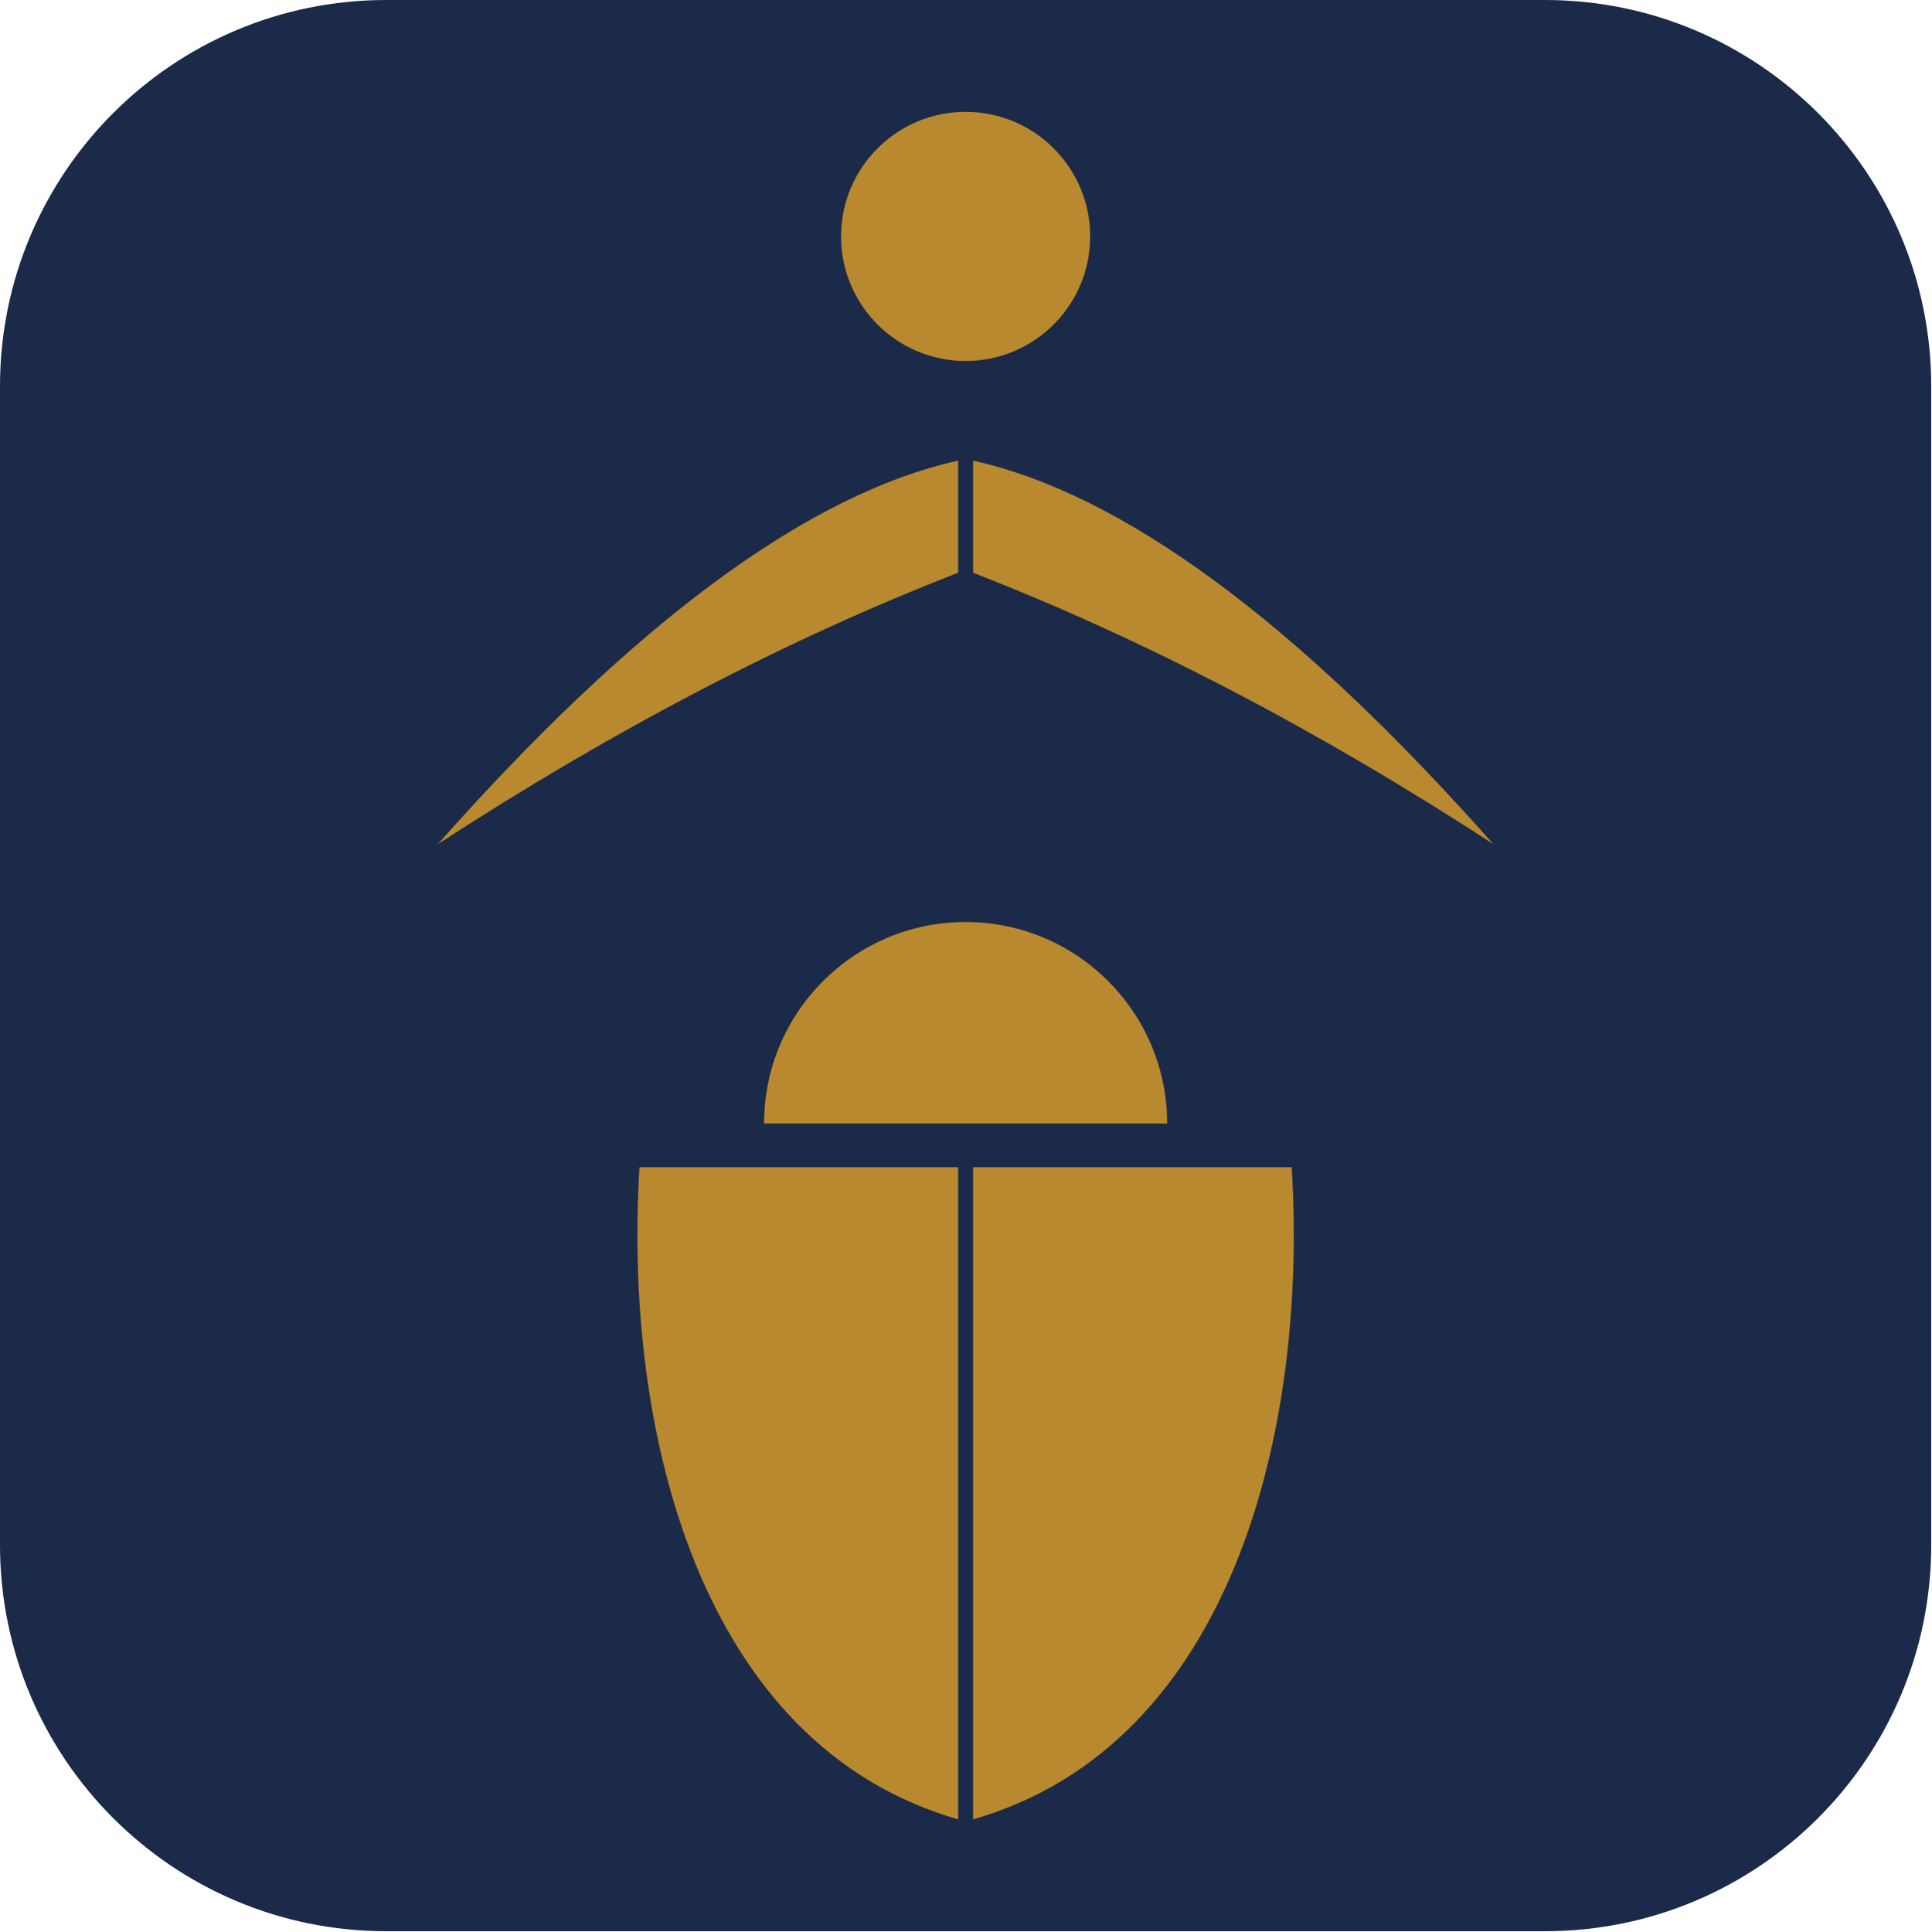
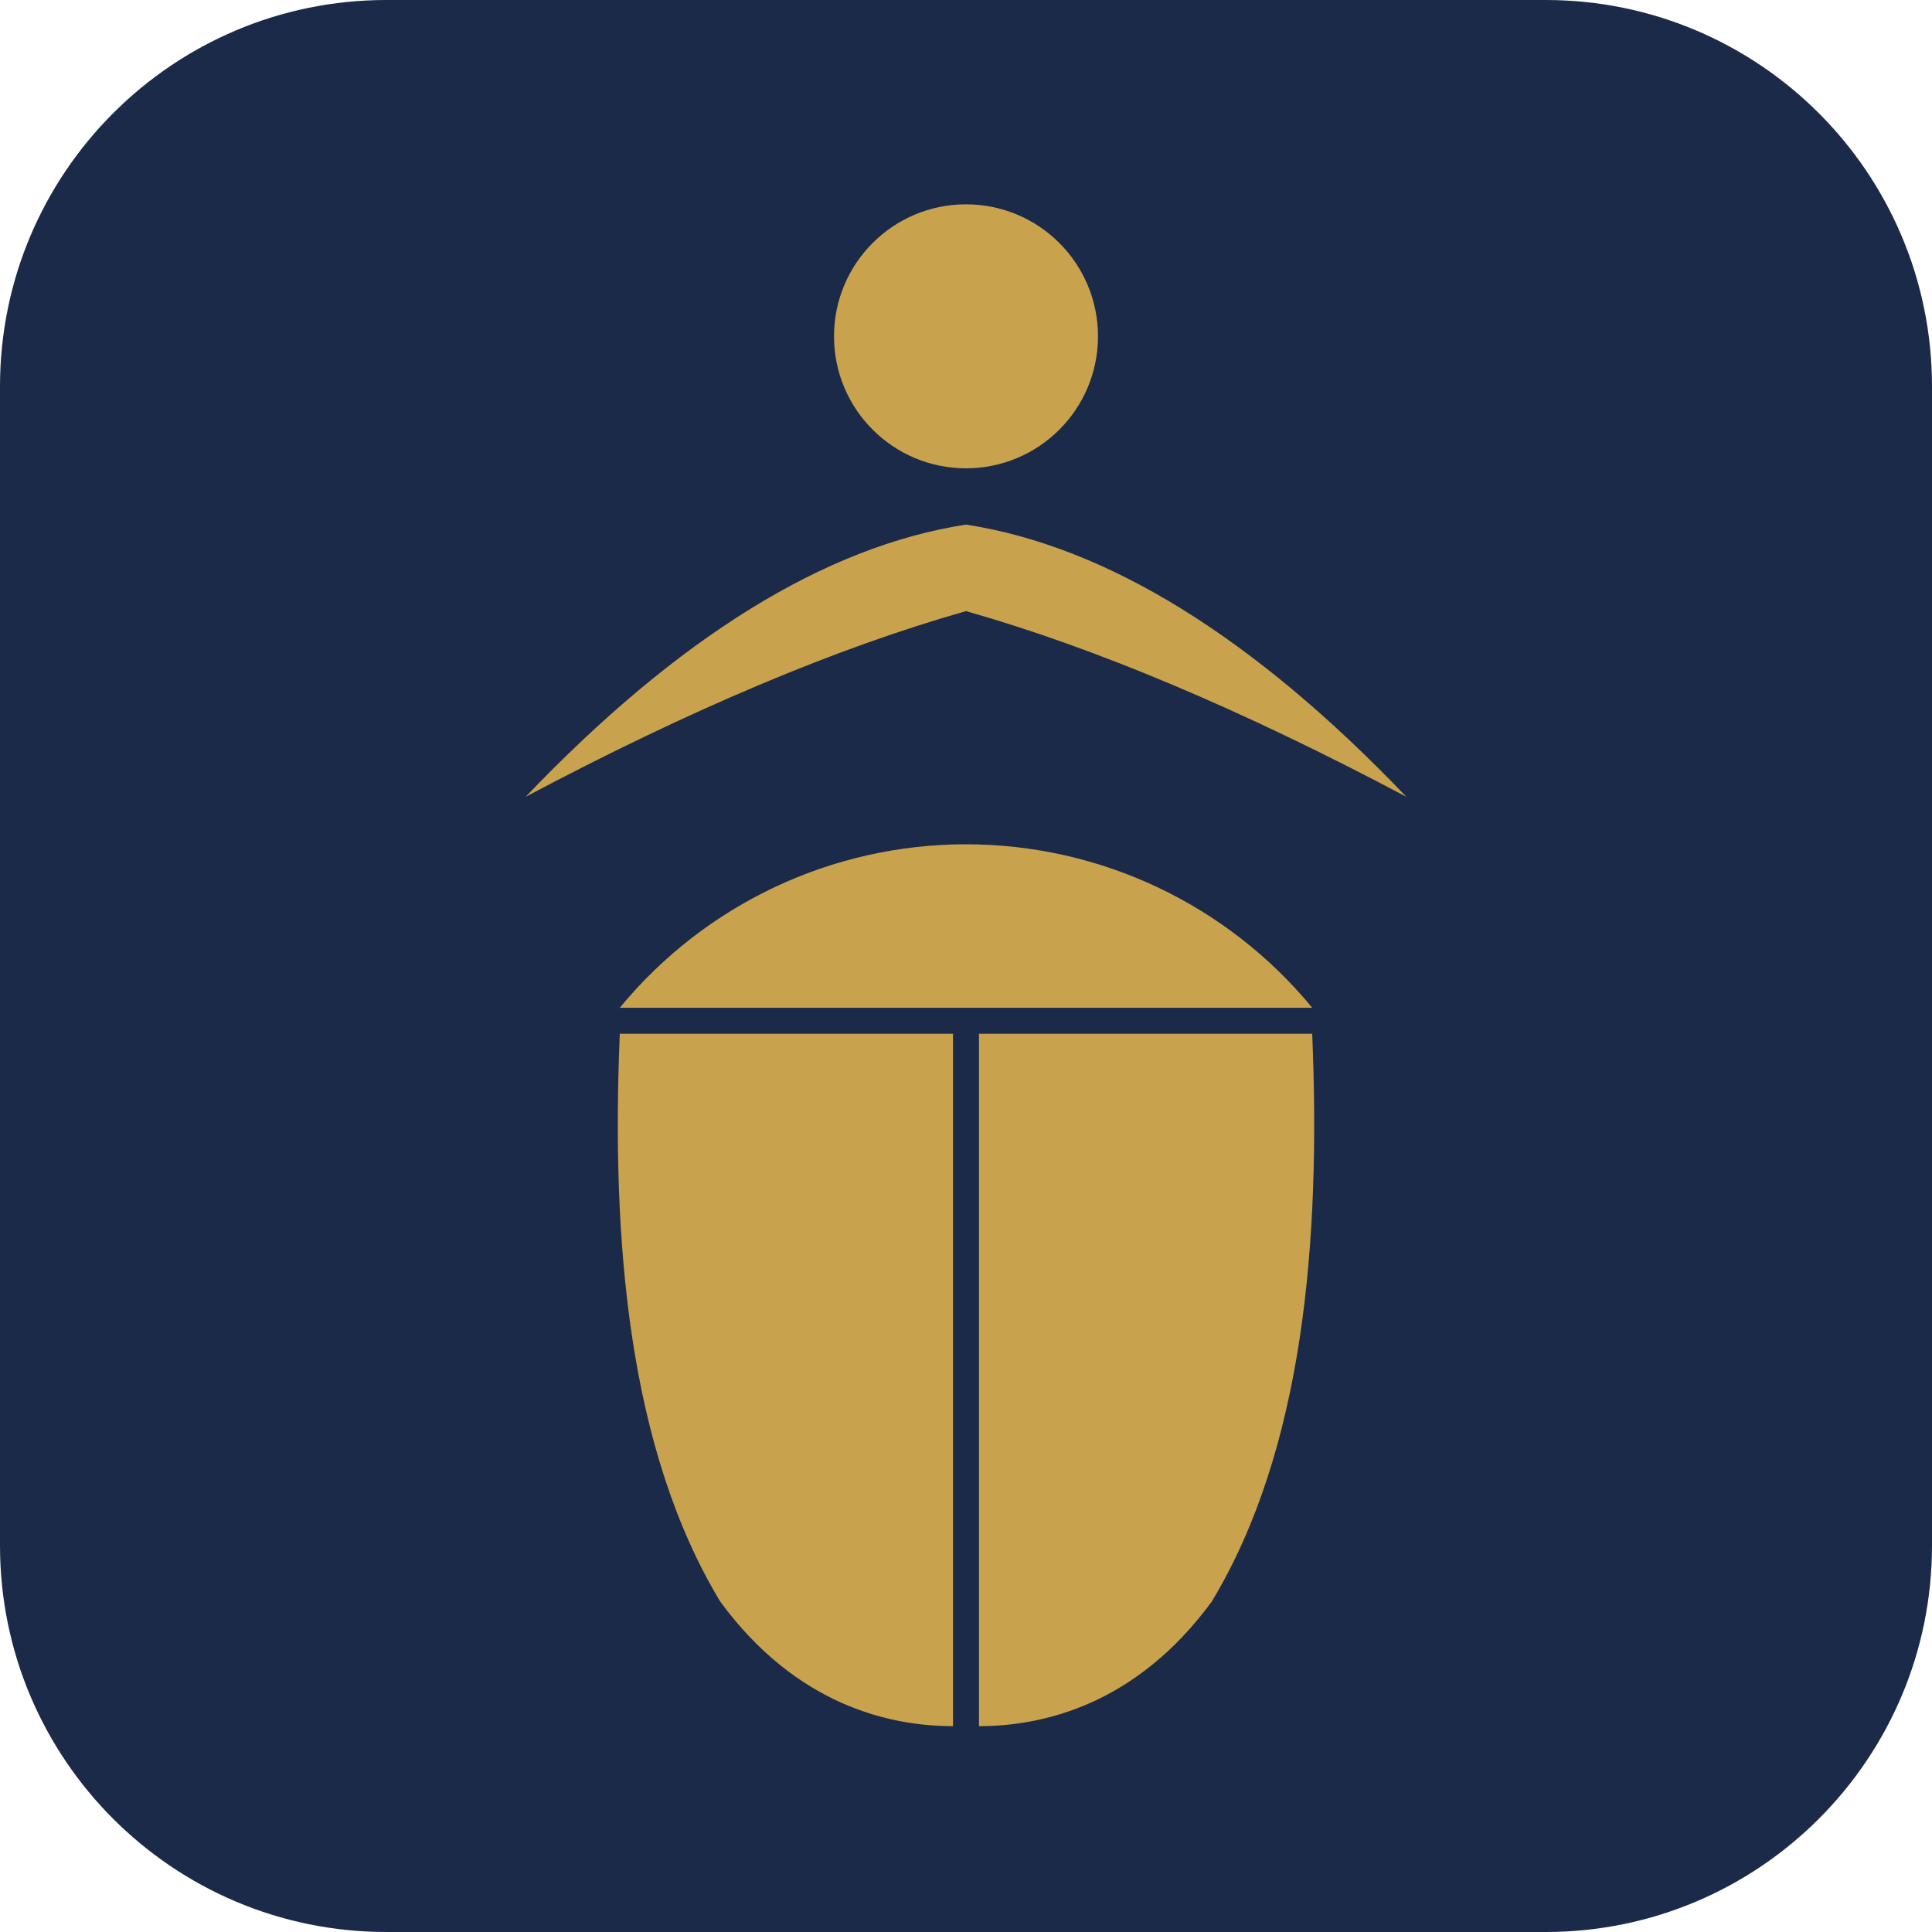
- <svg xmlns="http://www.w3.org/2000/svg" viewBox="-77.52 -18.98 155.04 155.04">
-   <rect x="-77.52" y="-18.98" width="155.04" height="155.04" rx="31.01" fill="#1b2a48" />
-   <circle cx="0" cy="0" r="10.00" fill="#b8892e" />
-   <path d="M-0.60 18.00 Q-18.64 22.00 -42.36 48.78 Q-21.18 35.00 -0.60 27.00 Z" fill="#b8892e" />
-   <path d="M0.60 18.00 Q18.64 22.00 42.36 48.78 Q21.18 35.00 0.60 27.00 Z" fill="#b8892e" />
-   <path d="M-16.18 71.22 A16.18 16.18 0 0 1 16.18 71.22 Z" fill="#b8892e" />
-   <path d="M-0.60 74.72 H-26.18 C-27.48 95.72 -21.47 121.08 -0.60 127.08 Z" fill="#b8892e" />
-   <path d="M0.60 74.72 H26.18 C27.48 95.72 21.47 121.08 0.60 127.08 Z" fill="#b8892e" />
+ <svg xmlns="http://www.w3.org/2000/svg" viewBox="0 0 1000 1000">
+   <rect width="1000" height="1000" rx="200" fill="#1b2a48" />
+   <g transform="translate(500 500) scale(1.12) translate(-500 -500)">
+     <circle cx="500" cy="209" r="61" fill="#c9a24e" />
+     <path d="M500 296.0 Q402.3 311.1 296.5 421.8 Q410.4 361.4 500 336.0 Z" fill="#c9a24e" />
+     <path d="M500 296.0 Q597.7 311.1 703.5 421.8 Q589.6 361.4 500 336.0 Z" fill="#c9a24e" />
+     <path d="M340.0 519.3 A207.2 207.2 0 0 1 660.0 519.3 Z" fill="#c9a24e" fill-rule="evenodd" />
+     <path d="M494.0 531.3 L340.0 531.3 C336.0 627.3 344.0 723.3 386.4 793.7 C421.6 841.7 464.8 851.3 494.0 851.3 Z" fill="#c9a24e" />
+     <path d="M506.0 531.3 L660.0 531.3 C664.0 627.3 656.0 723.3 613.6 793.7 C578.4 841.7 535.2 851.3 506.0 851.3 Z" fill="#c9a24e" />
+   </g>
</svg>
